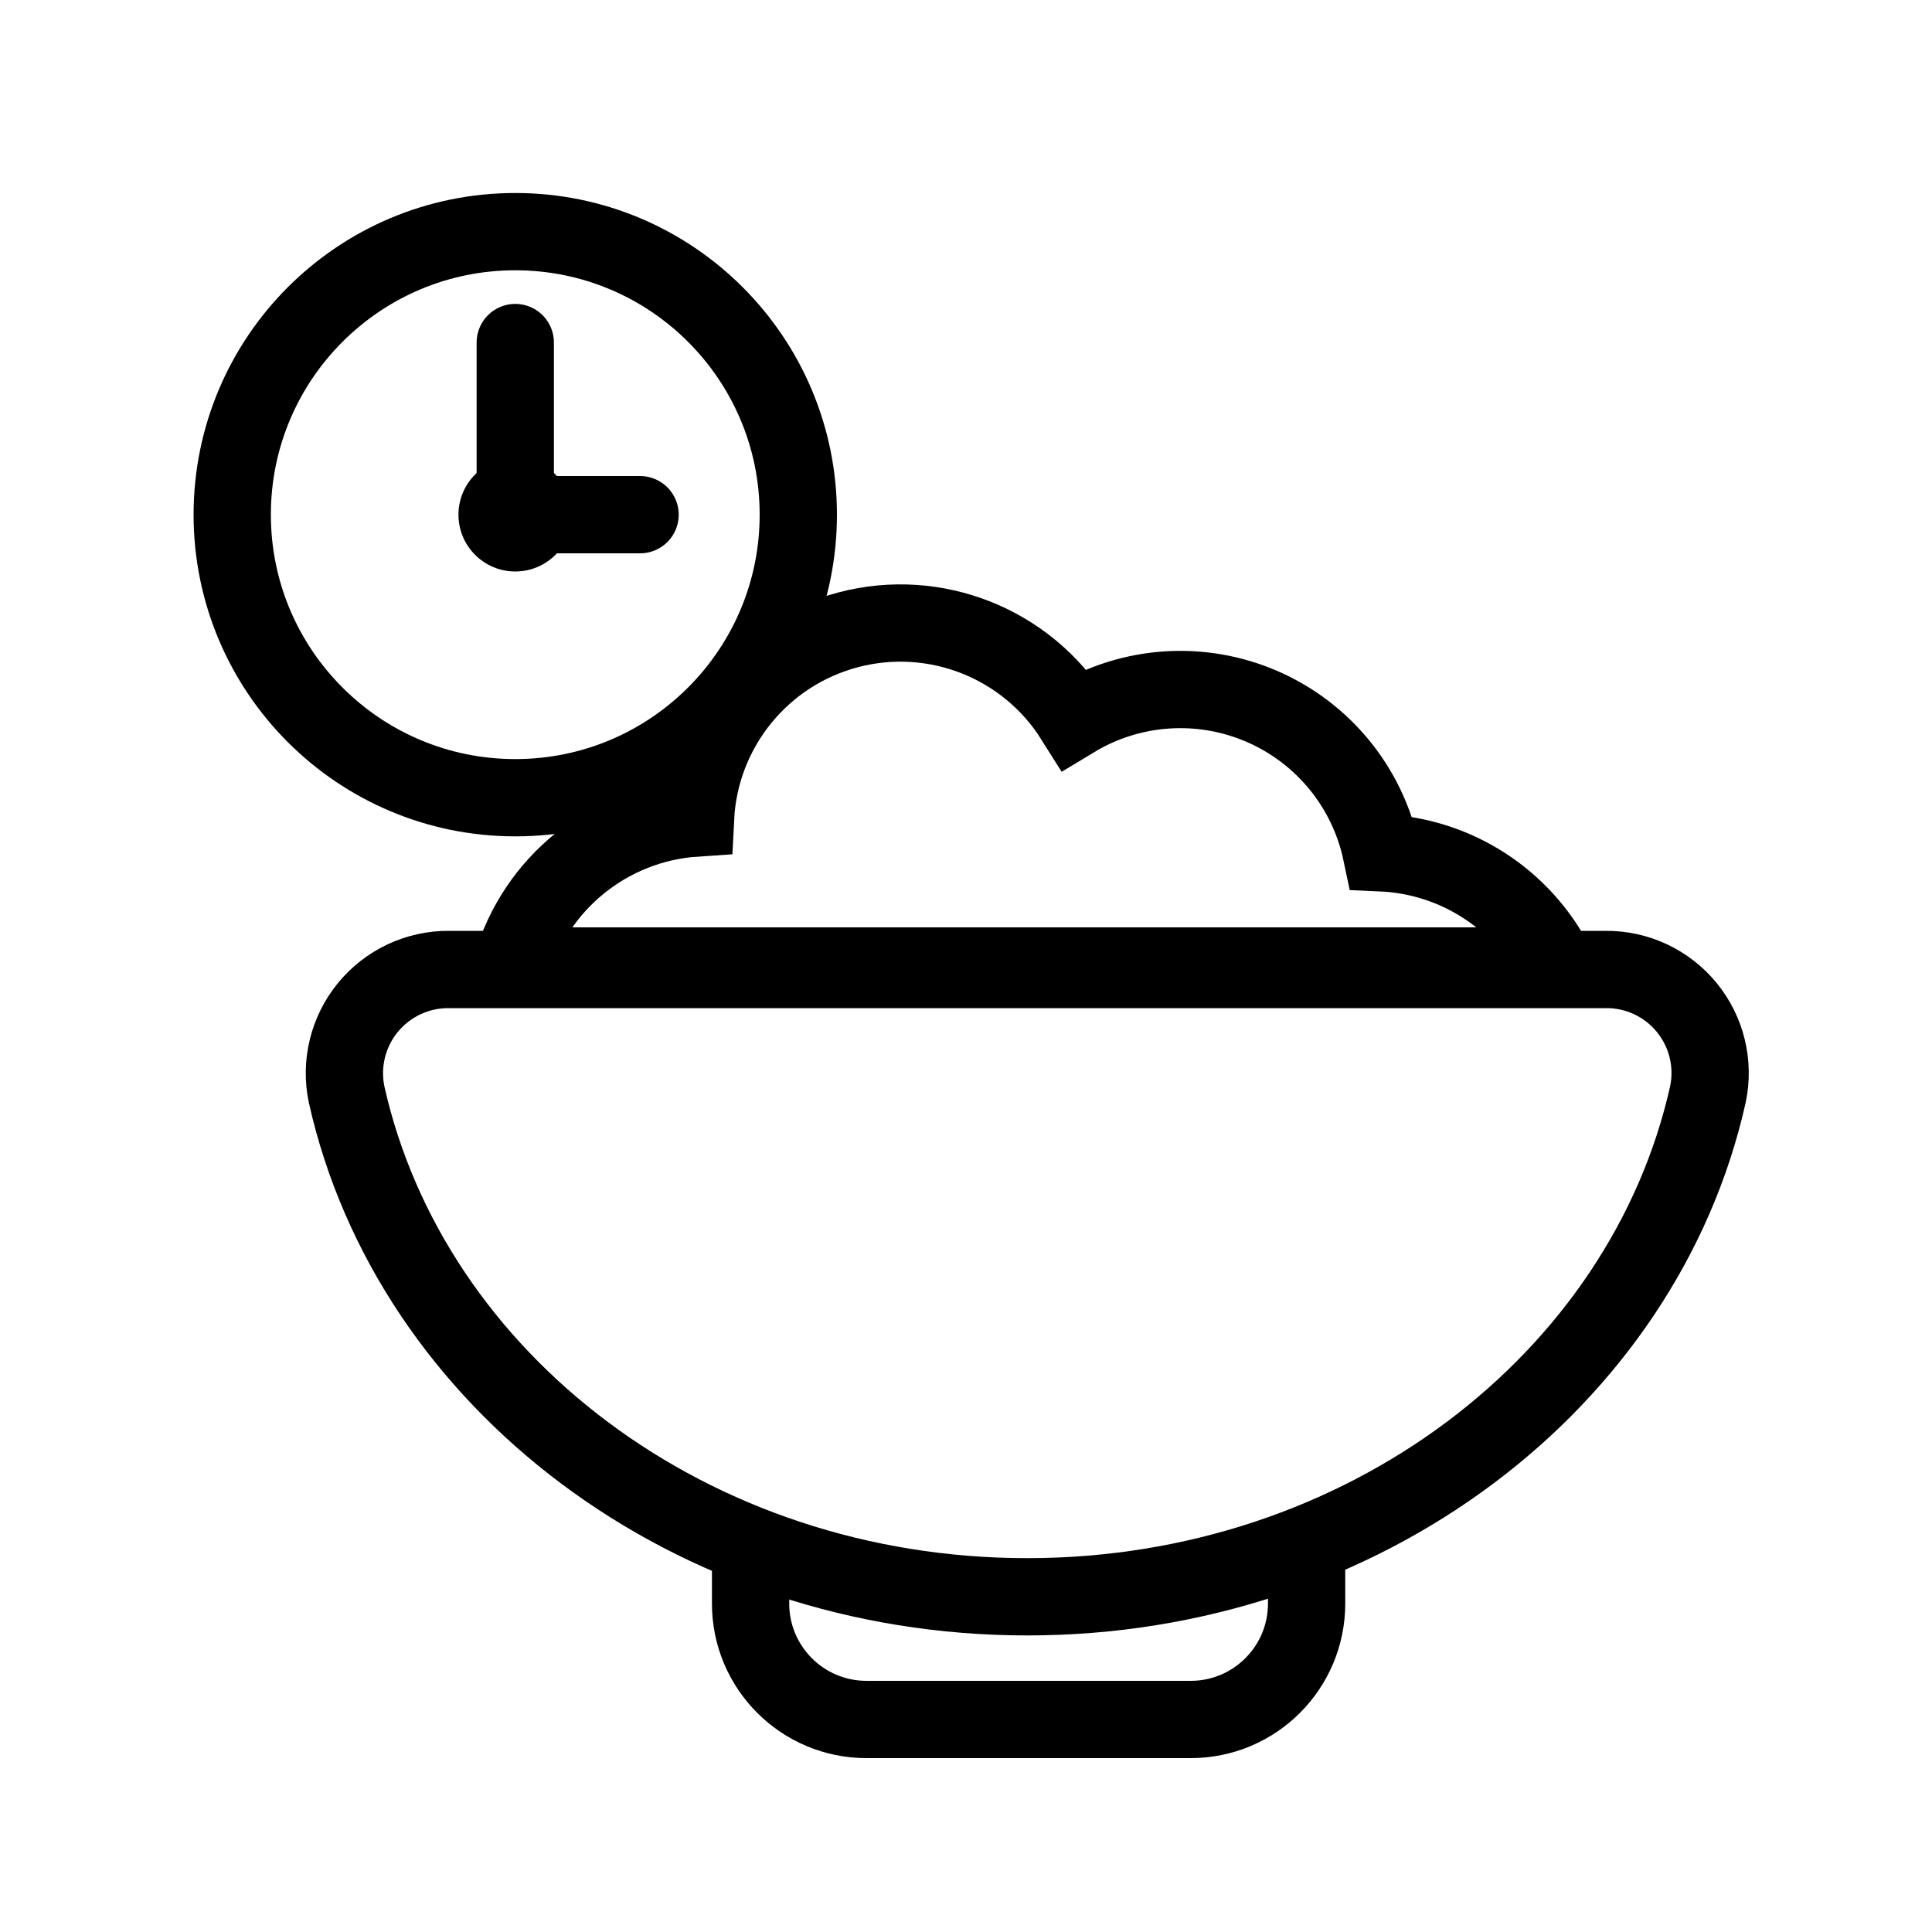
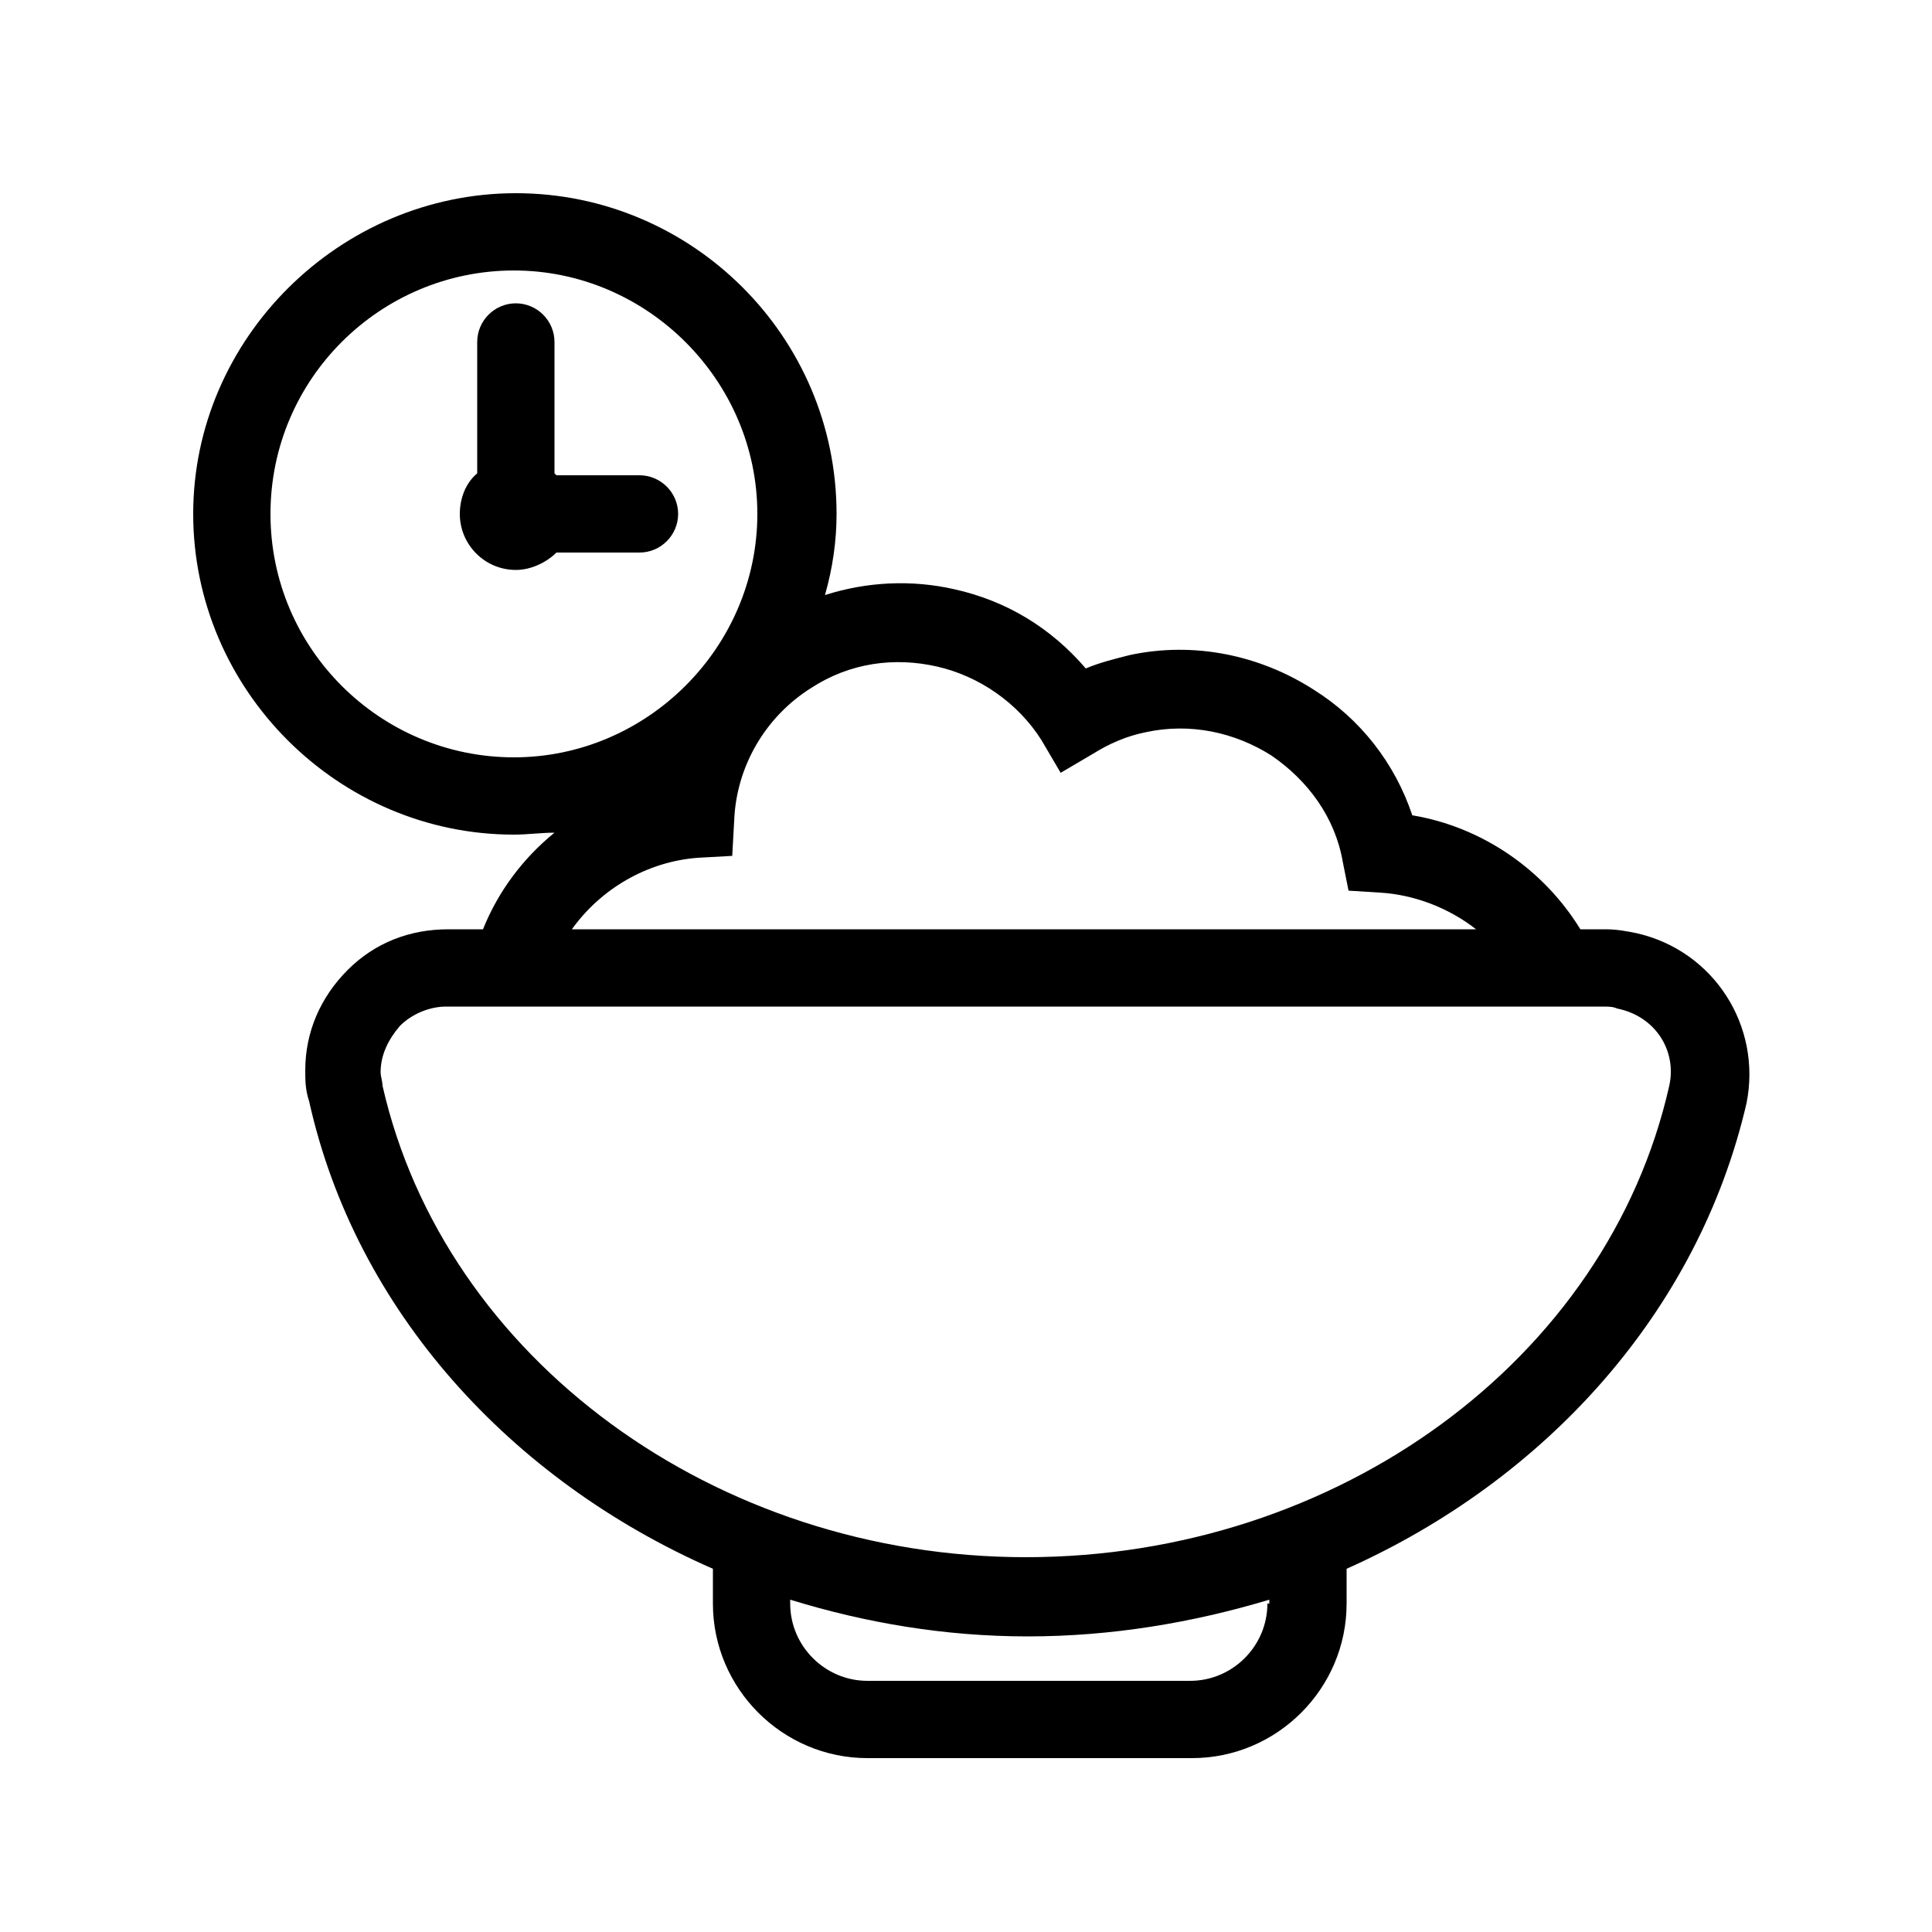
- <svg xmlns="http://www.w3.org/2000/svg" id="Layer_1" data-name="Layer 1" viewBox="0 0 100 100">
-   <defs>
-     <style>.cls-1,.cls-2,.cls-3{fill:none;}.cls-2,.cls-3{stroke:#000;stroke-miterlimit:10;stroke-width:4px;}.cls-3{stroke-linecap:round;}</style>
-   </defs>
-   <g id="_254" data-name="254">
-     <rect class="cls-1" x="8.24" y="12.5" width="80" height="80" />
-     <circle class="cls-2" cx="26.67" cy="26.64" r="14.65" />
-     <circle cx="26.67" cy="26.64" r="2.94" />
-     <line class="cls-3" x1="26.67" y1="17.73" x2="26.67" y2="25.35" />
-     <line class="cls-3" x1="27.97" y1="26.64" x2="33.13" y2="26.64" />
-     <g id="_254-2" data-name="254">
-       <rect class="cls-1" x="11.87" y="11.13" width="80" height="80" />
-       <path class="cls-3" d="M80.56,50a10.66,10.66,0,0,0-9.06-5.86,10.63,10.63,0,0,0-15.9-6.92A10.62,10.62,0,0,0,36,42.34,10.65,10.65,0,0,0,26.48,50Z" />
-       <path class="cls-2" d="M38.85,80v3a6,6,0,0,0,6,6H61.63a6,6,0,0,0,6-6v-3" />
-       <path class="cls-2" d="M53.17,82.65c17.4,0,31.91-11.17,35.23-26a5.36,5.36,0,0,0-5.29-6.47H23.23a5.37,5.37,0,0,0-5.29,6.47C21.26,71.48,35.77,82.65,53.17,82.65Z" />
-     </g>
+ <svg xmlns="http://www.w3.org/2000/svg" version="1.1" id="Layer_1" x="0px" y="0px" viewBox="0 0 100 100" style="enable-background:new 0 0 100 100;" xml:space="preserve">
+   <g>
+     <path d="M33.1,24.6h-4.3c0,0-0.1-0.1-0.1-0.1v-6.8c0-1.1-0.9-2-2-2s-2,0.9-2,2v6.8c-0.6,0.5-0.9,1.3-0.9,2.1c0,1.6,1.3,2.9,2.9,2.9   c0.8,0,1.6-0.4,2.1-0.9h4.3c1.1,0,2-0.9,2-2S34.2,24.6,33.1,24.6z" />
+     <path d="M84.7,48.3c-0.5-0.1-1-0.2-1.6-0.2h-1.3c-1.9-3.1-5.1-5.3-8.7-5.9c-0.9-2.7-2.7-5-5.1-6.5c-2.8-1.8-6.2-2.5-9.5-1.8   c-0.8,0.2-1.6,0.4-2.3,0.7c-1.8-2.1-4.1-3.5-6.8-4.1c-2.2-0.5-4.5-0.4-6.7,0.3c0.4-1.4,0.6-2.8,0.6-4.2c0-9.2-7.5-16.6-16.6-16.6   S10,17.5,10,26.6s7.5,16.6,16.6,16.6c0.7,0,1.4-0.1,2.1-0.1c-1.6,1.3-2.9,3-3.7,5h-1.8c-2,0-3.8,0.7-5.2,2.1   c-1.4,1.4-2.2,3.2-2.2,5.2c0,0.5,0,1,0.2,1.6c2.4,10.8,10.4,19.6,20.9,24.2V83c0,4.4,3.6,8,8,8h16.8c4.4,0,8-3.6,8-8v-1.8   C80,76.6,87.9,67.9,90.4,57.1C91.2,53.1,88.7,49.2,84.7,48.3z M48.5,34.5c2.2,0.5,4.2,1.9,5.4,3.8l1,1.7l1.7-1   c0.8-0.5,1.7-0.9,2.7-1.1c2.3-0.5,4.6,0,6.5,1.2c1.9,1.3,3.3,3.2,3.7,5.5l0.3,1.5l1.6,0.1c1.8,0.1,3.6,0.8,5,1.9H29.6   c1.5-2.1,3.9-3.5,6.5-3.7l1.8-0.1l0.1-1.8c0.1-2.8,1.6-5.4,4-6.9C44,34.3,46.3,34,48.5,34.5z M14,26.6c0-7,5.7-12.6,12.6-12.6   s12.6,5.7,12.6,12.6s-5.7,12.6-12.6,12.6S14,33.6,14,26.6z M65.6,83c0,2.2-1.8,4-4,4H44.9c-2.2,0-4-1.8-4-4v-0.2   c3.9,1.2,8,1.9,12.3,1.9c4.3,0,8.5-0.7,12.5-1.9V83z M86.4,56.2c-3.2,14.2-17.2,24.4-33.3,24.4c-16.1,0-30.1-10.3-33.3-24.4   c0-0.2-0.1-0.5-0.1-0.7c0-0.9,0.4-1.7,1-2.4c0.6-0.6,1.5-1,2.4-1c0,0,0,0,0,0l59.9,0c0.2,0,0.5,0,0.7,0.1   C85.7,52.6,86.8,54.4,86.4,56.2z" />
  </g>
</svg>
